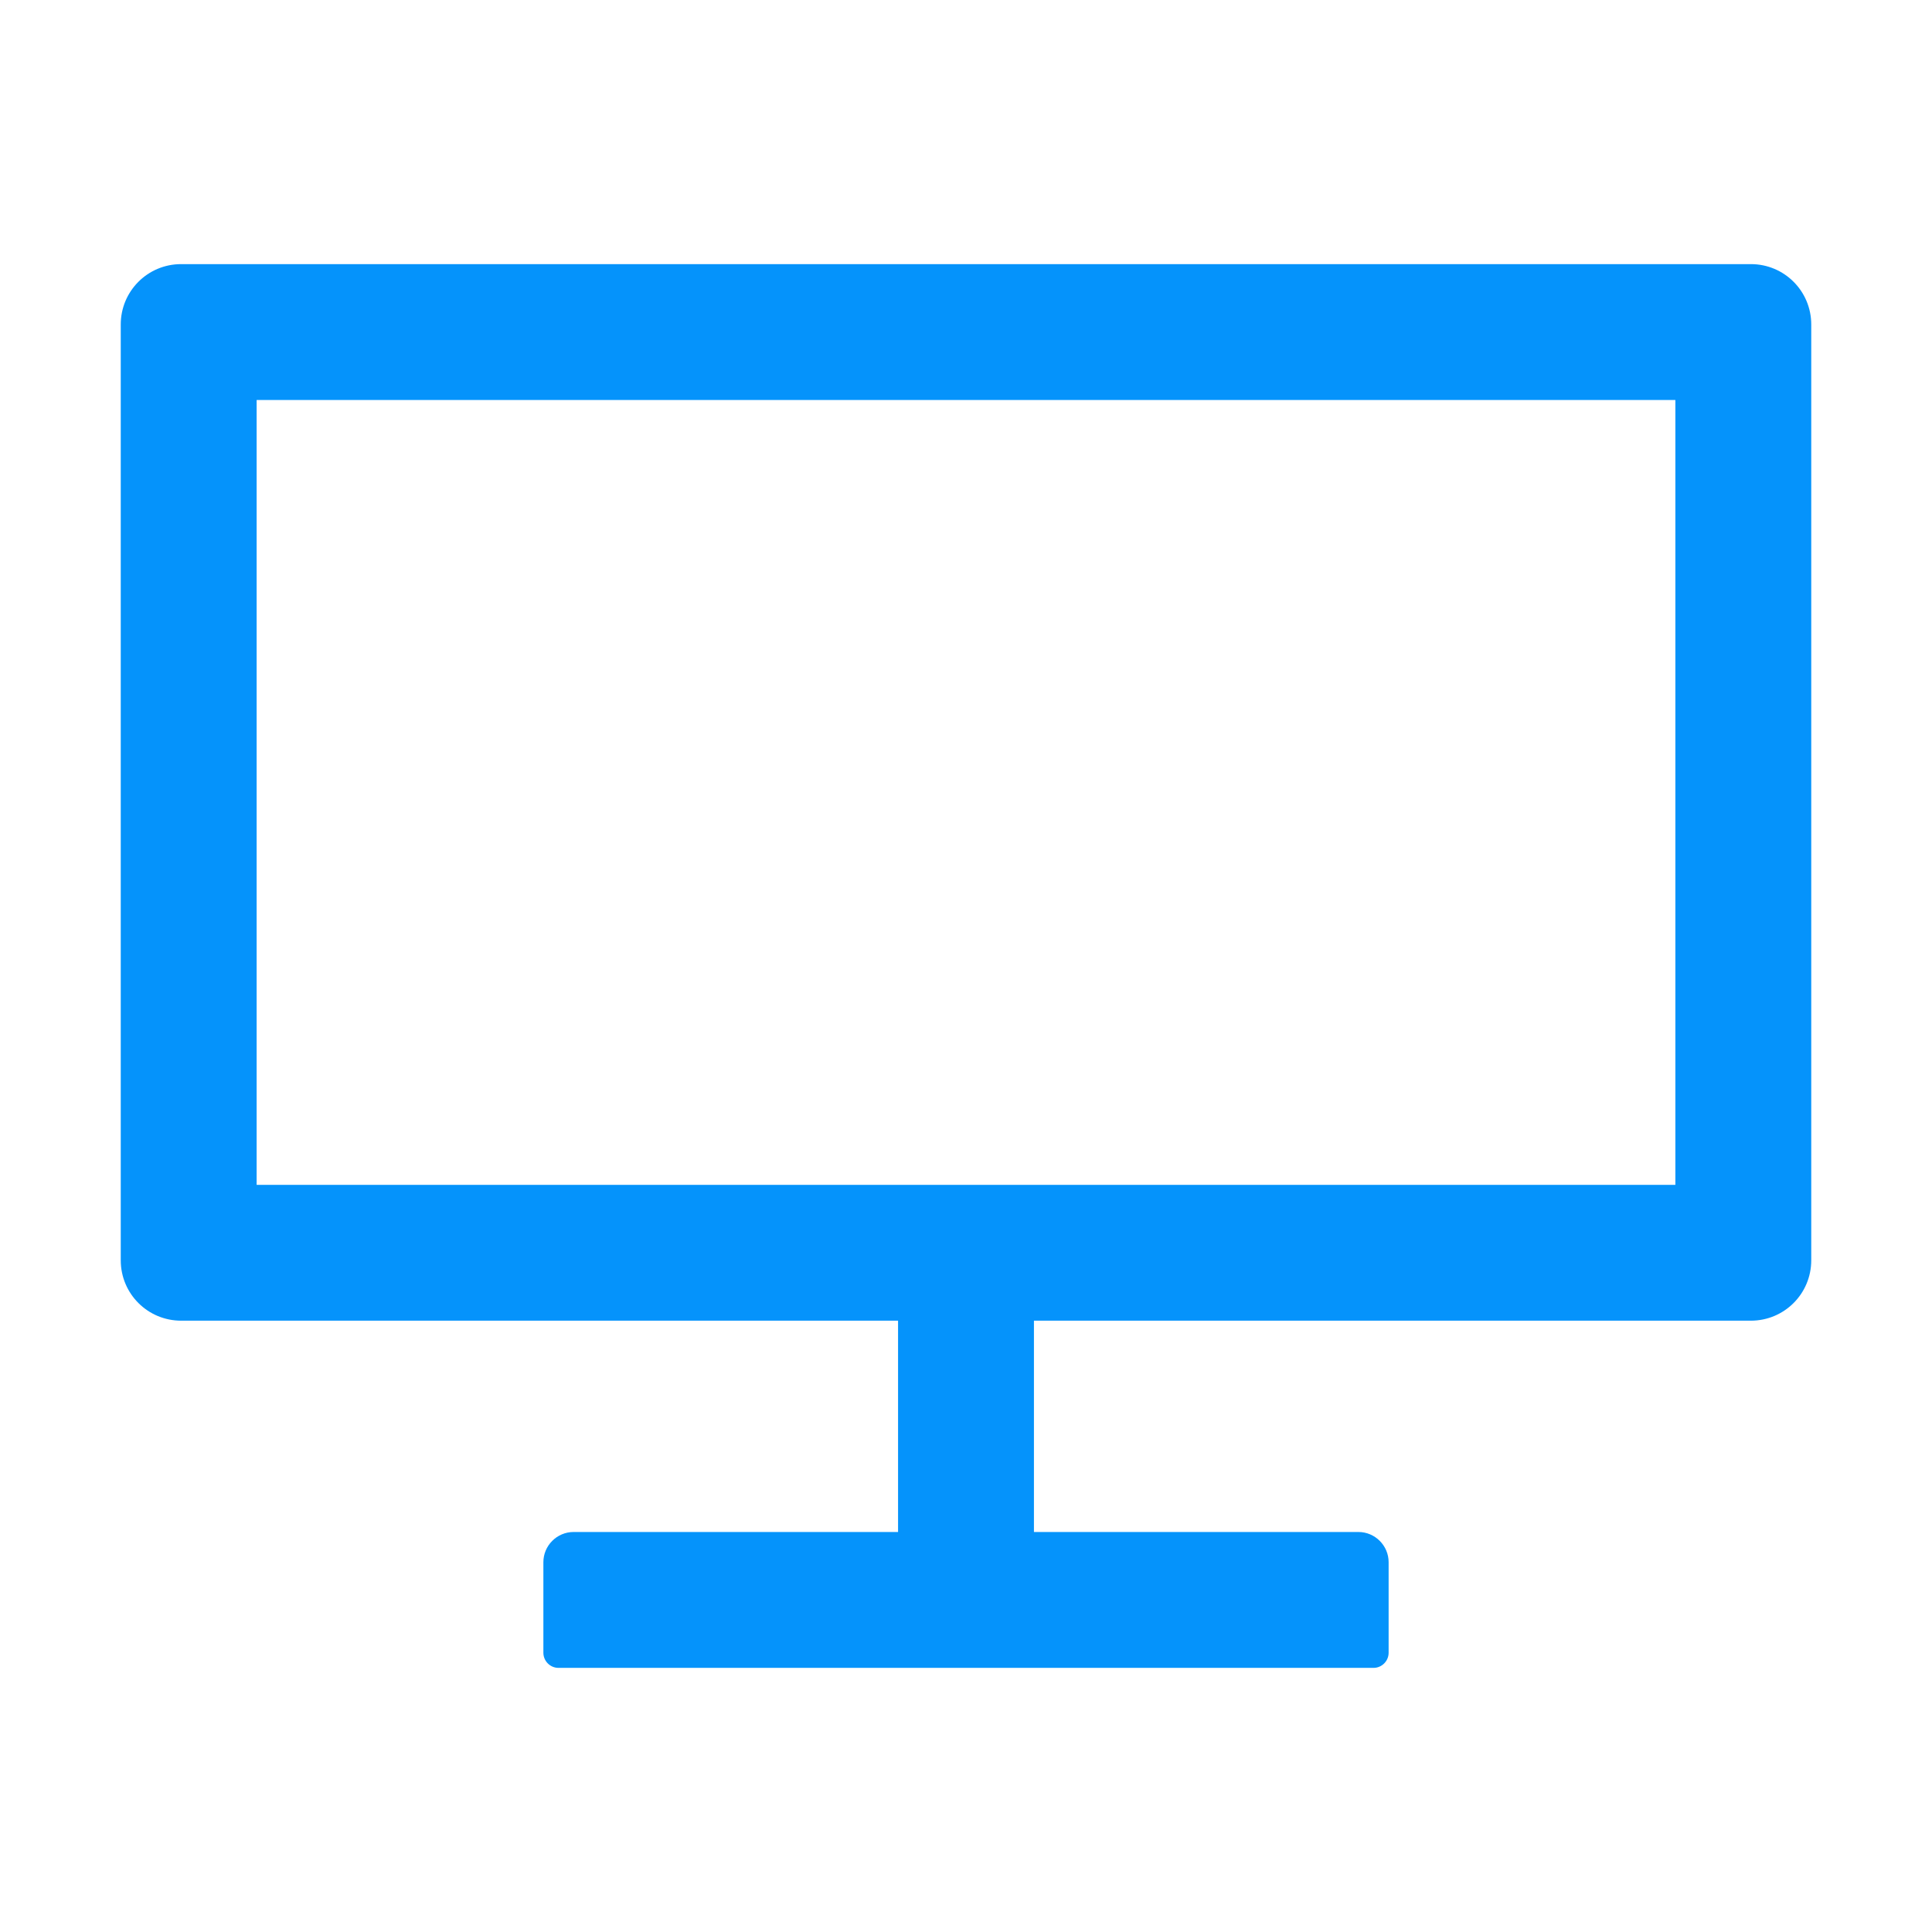
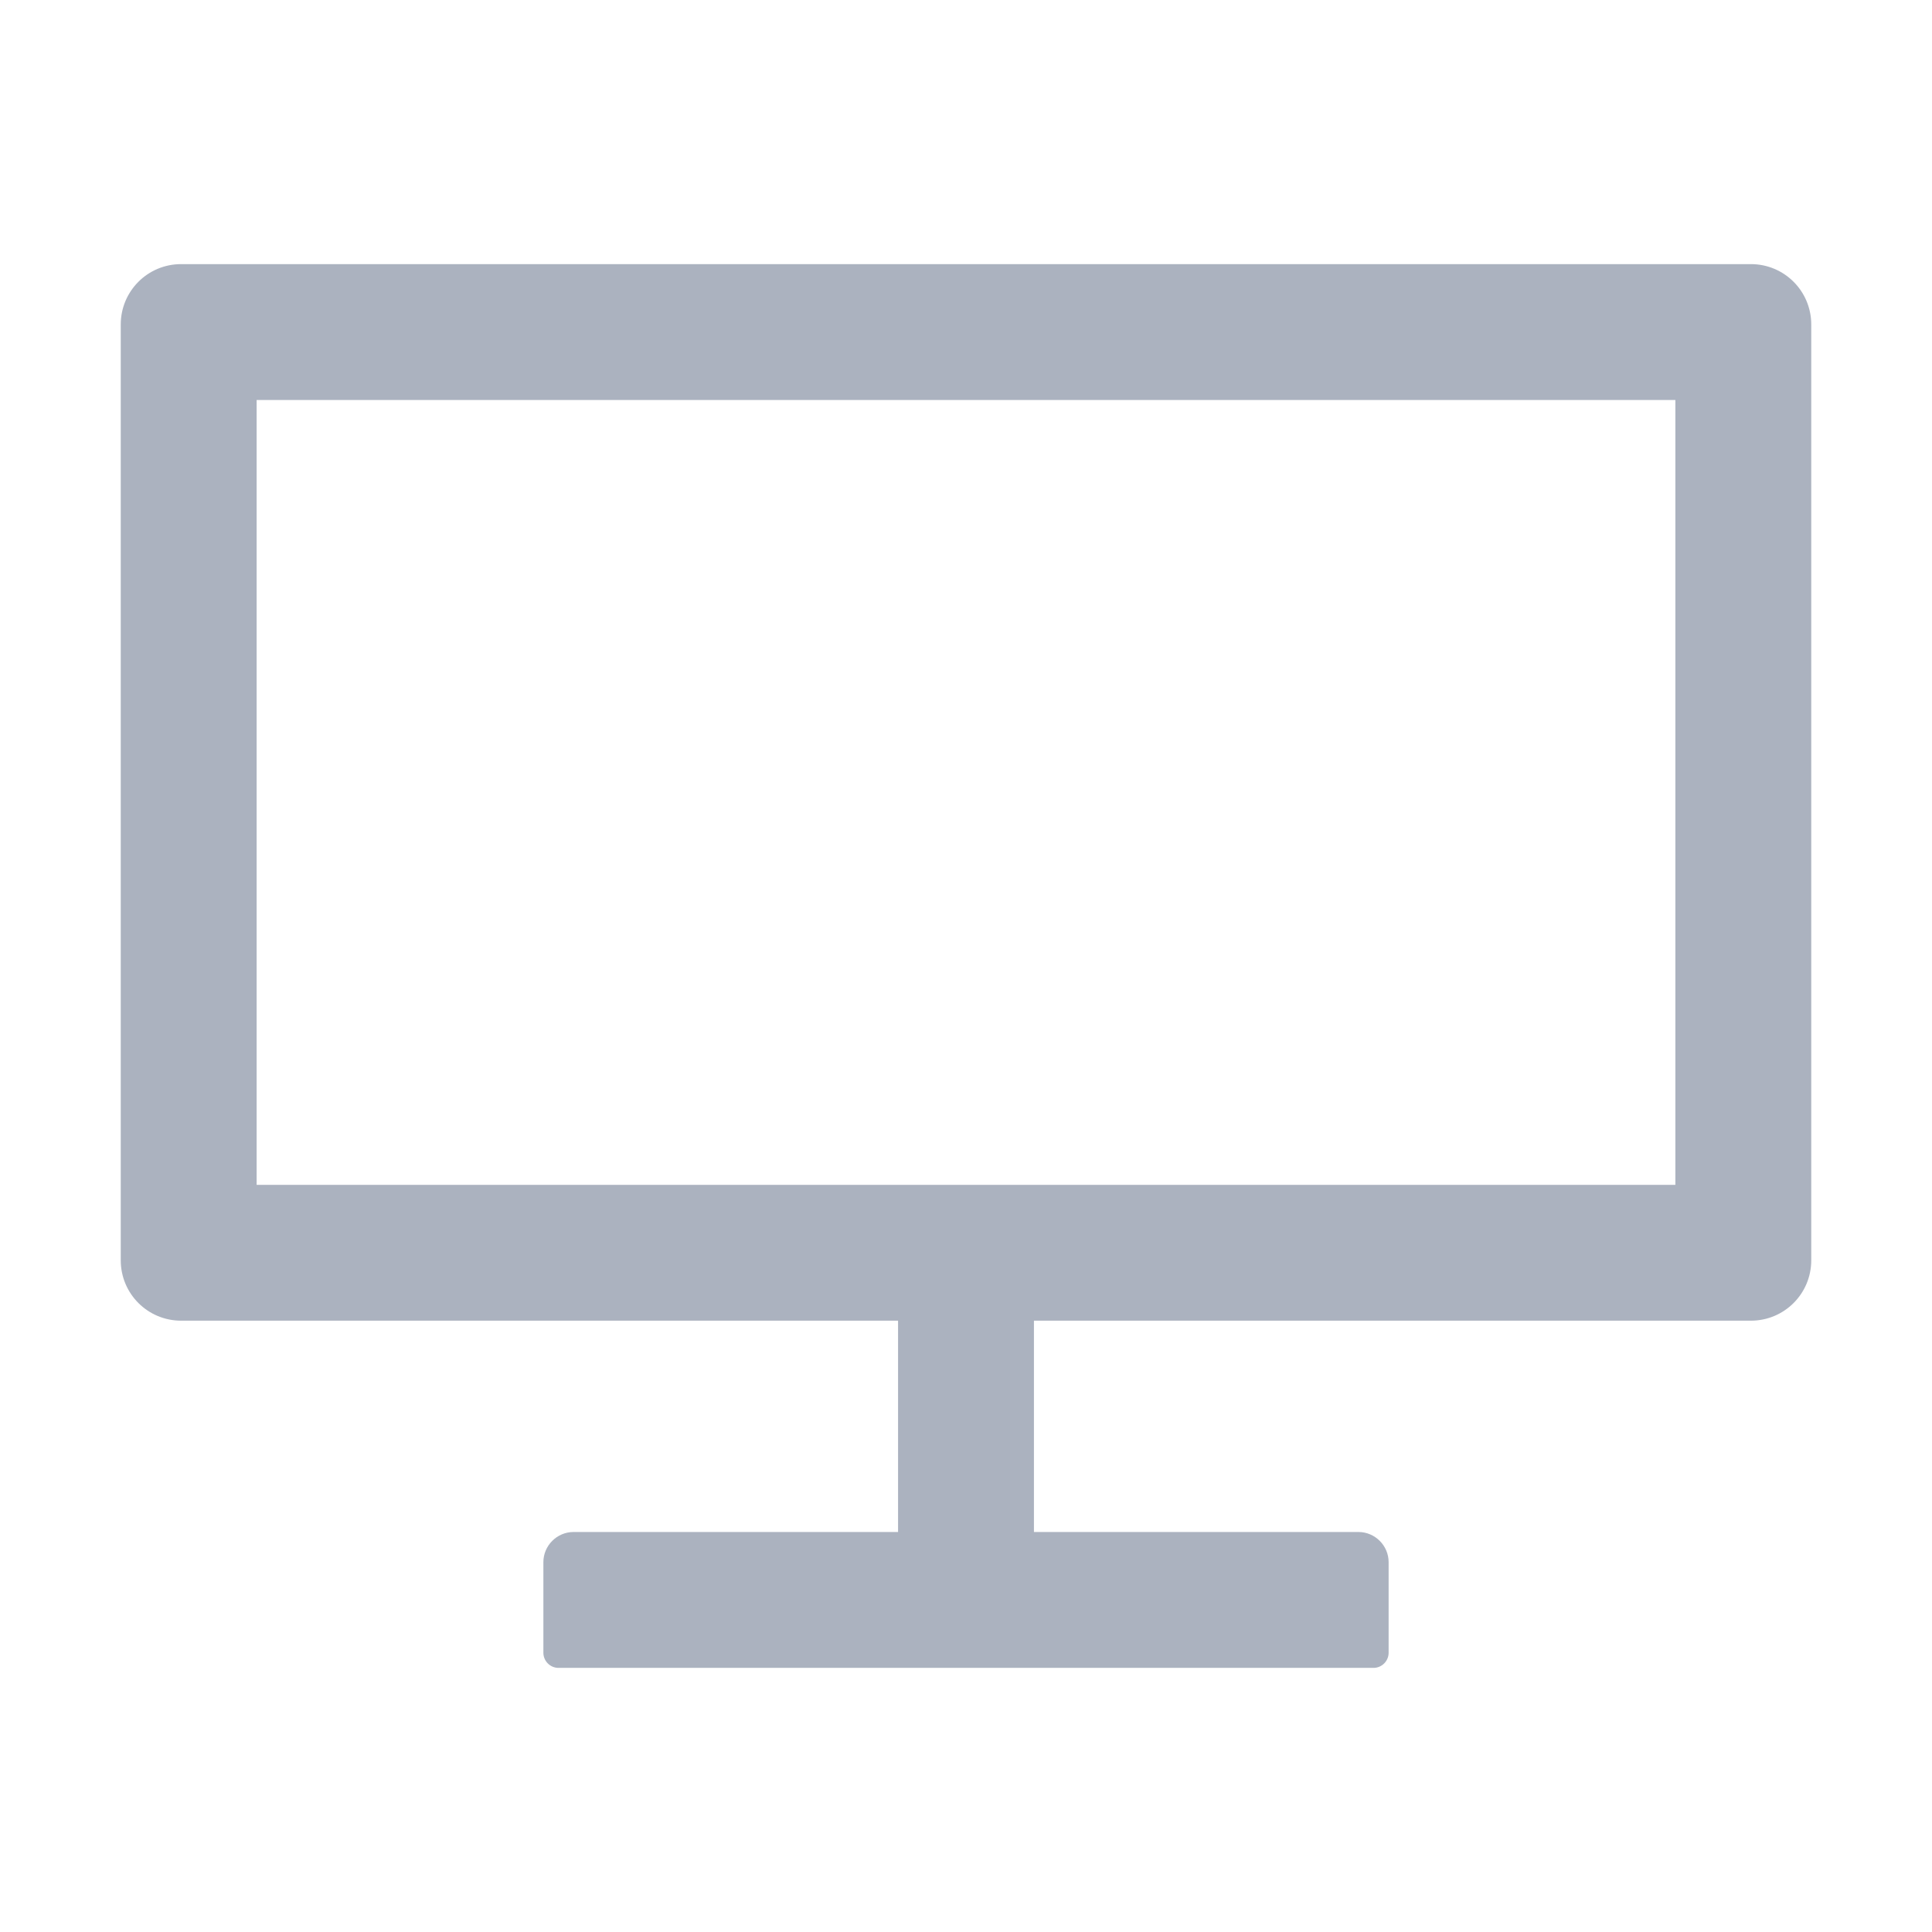
<svg xmlns="http://www.w3.org/2000/svg" width="24" height="24" viewBox="0 0 24 24" fill="none">
-   <path d="M21.75 3.281H2.25C1.835 3.281 1.5 3.616 1.5 4.031V15.656C1.5 16.071 1.835 16.406 2.25 16.406H11.156V19.031H7.125C6.919 19.031 6.75 19.2 6.75 19.406V20.531C6.75 20.634 6.834 20.719 6.938 20.719H17.062C17.166 20.719 17.25 20.634 17.25 20.531V19.406C17.25 19.2 17.081 19.031 16.875 19.031H12.844V16.406H21.75C22.165 16.406 22.5 16.071 22.5 15.656V4.031C22.5 3.616 22.165 3.281 21.75 3.281ZM20.812 14.719H3.188V4.969H20.812V14.719Z" fill="#0593FB" />
+   <path d="M21.75 3.281H2.25C1.835 3.281 1.5 3.616 1.5 4.031V15.656C1.5 16.071 1.835 16.406 2.25 16.406H11.156V19.031H7.125C6.919 19.031 6.75 19.2 6.75 19.406V20.531C6.75 20.634 6.834 20.719 6.938 20.719H17.062C17.166 20.719 17.25 20.634 17.25 20.531V19.406C17.25 19.2 17.081 19.031 16.875 19.031H12.844V16.406H21.75C22.165 16.406 22.5 16.071 22.5 15.656V4.031C22.5 3.616 22.165 3.281 21.75 3.281ZM20.812 14.719H3.188V4.969H20.812V14.719Z" fill="#ABB2BF" />
</svg>
